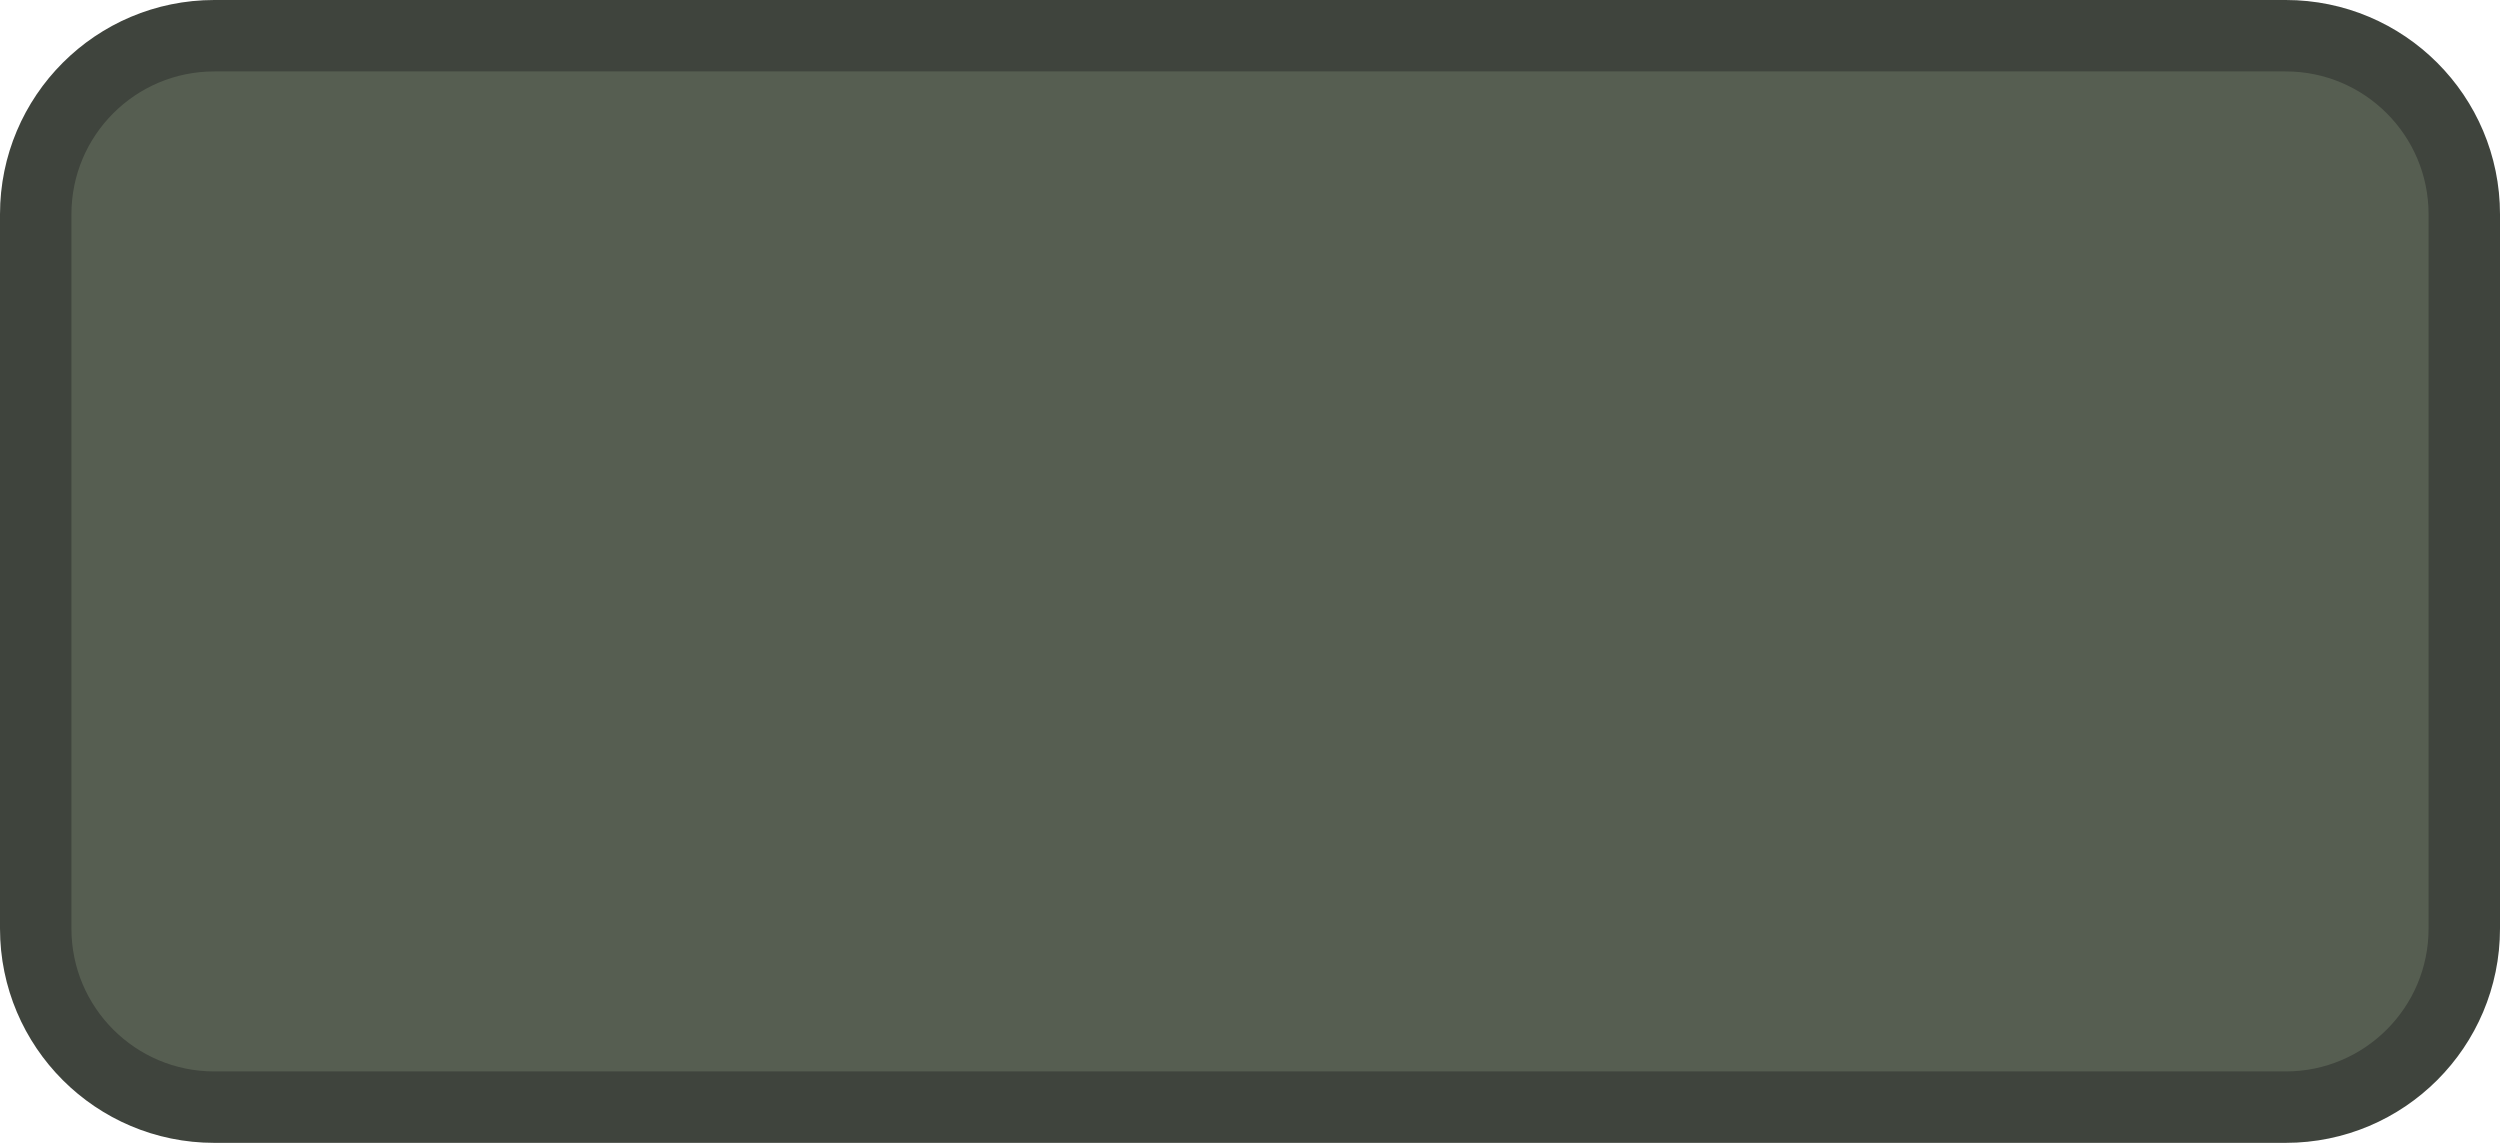
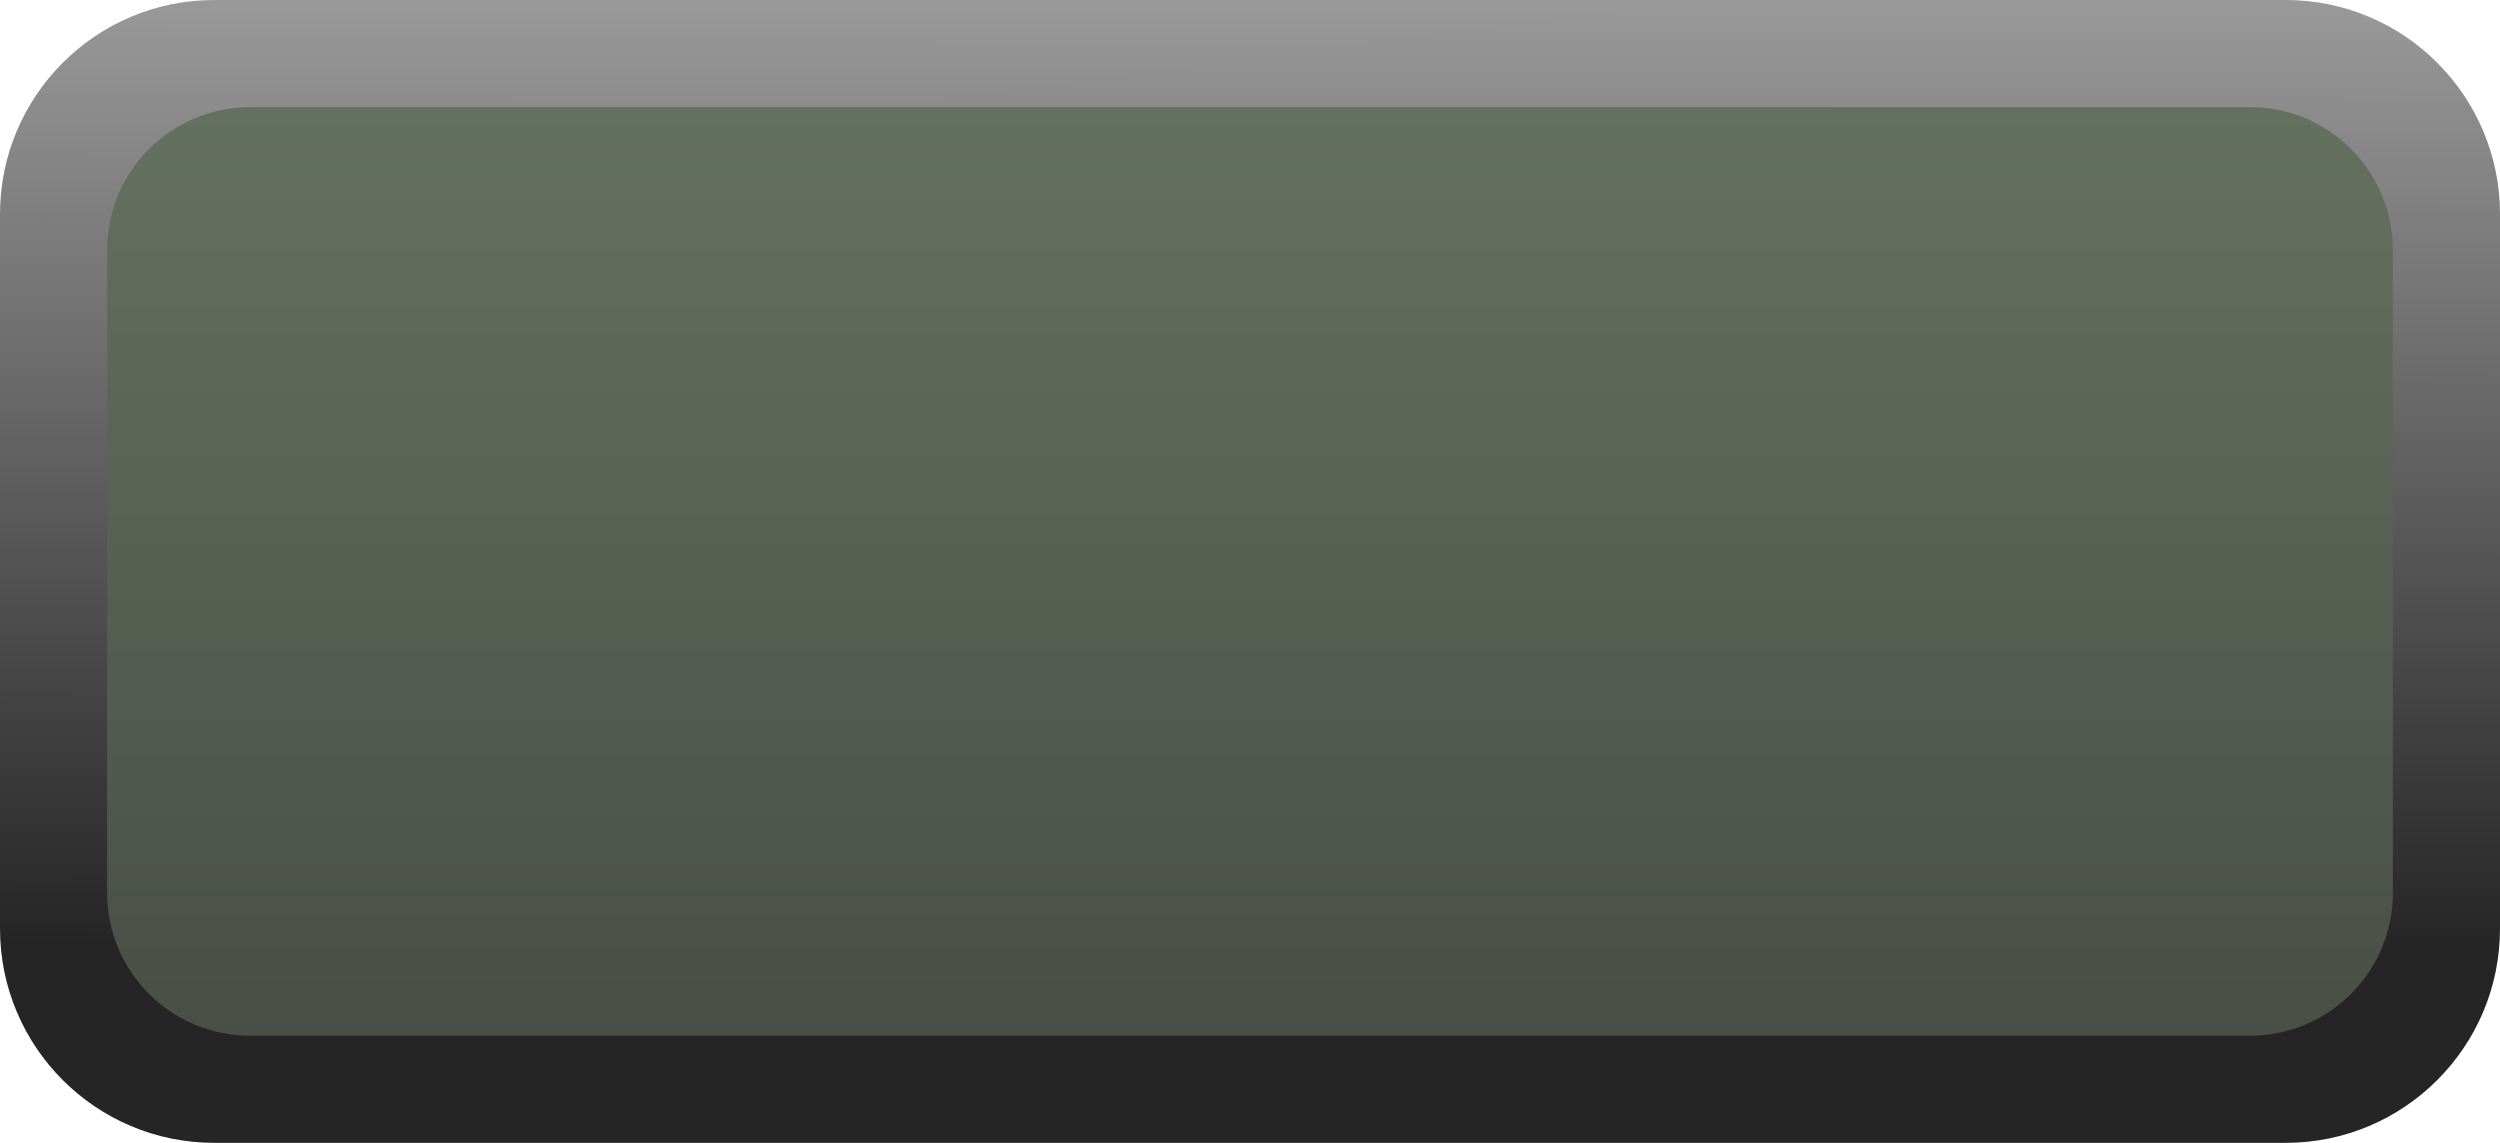
- <svg xmlns="http://www.w3.org/2000/svg" id="svg8" version="1.1" viewBox="0 0 7 3.2" height="3.2mm" width="7mm">
-   <defs id="defs2" />
-   <g id="layer1">
-     <rect style="opacity:0.994;fill:#555d50;fill-opacity:1;stroke:#3e433c;stroke-width:0.2;stroke-miterlimit:4;stroke-dasharray:none;stroke-opacity:1;stop-color:#000000" id="rect1400" width="6.8" height="3" x="0.1" y="0.1" rx="0.5" ry="0.5" />
+ <svg xmlns="http://www.w3.org/2000/svg" xmlns:xlink="http://www.w3.org/1999/xlink" width="7mm" height="3.2mm" viewBox="0 0 7 3.2" version="1.1" id="svg8">
+   <defs id="defs2">
+     <linearGradient id="linearGradient4221">
+       <stop style="stop-color:#999999;stop-opacity:1" offset="0" id="stop4217" />
+       <stop style="stop-color:#252525;stop-opacity:1" offset="1" id="stop4219" />
+     </linearGradient>
+     <linearGradient id="linearGradient3623">
+       <stop style="stop-color:#657160;stop-opacity:1" offset="0" id="stop3619" />
+       <stop style="stop-color:#494e46;stop-opacity:1" offset="1" id="stop3621" />
+     </linearGradient>
+     <linearGradient xlink:href="#linearGradient3623" id="linearGradient3625" x1="3.479" y1="-3.557" x2="3.479" y2="-0.357" gradientUnits="userSpaceOnUse" gradientTransform="matrix(0.9142858,0,0,0.8125,0.2695045,3.140032)" />
+     <linearGradient xlink:href="#linearGradient4221" id="linearGradient4223" x1="5.114" y1="-3.764" x2="5.108" y2="-1.114" gradientUnits="userSpaceOnUse" gradientTransform="translate(-1.663659,3.713738)" />
+   </defs>
+   <g id="layer1" transform="translate(0.05,0.05000003)">
+     <rect style="opacity:1;fill:url(#linearGradient4223);fill-opacity:1;stroke-width:0.15" id="rect3985" width="7" height="3.2" x="-0.05" y="-0.05" rx="0.6" ry="0.6" />
+     <rect style="opacity:1;fill:url(#linearGradient3625);fill-opacity:1;stroke-width:0.15" id="rect845" width="6.4" height="2.6" x="0.25" y="0.25" rx="0.4" ry="0.4" />
  </g>
</svg>
